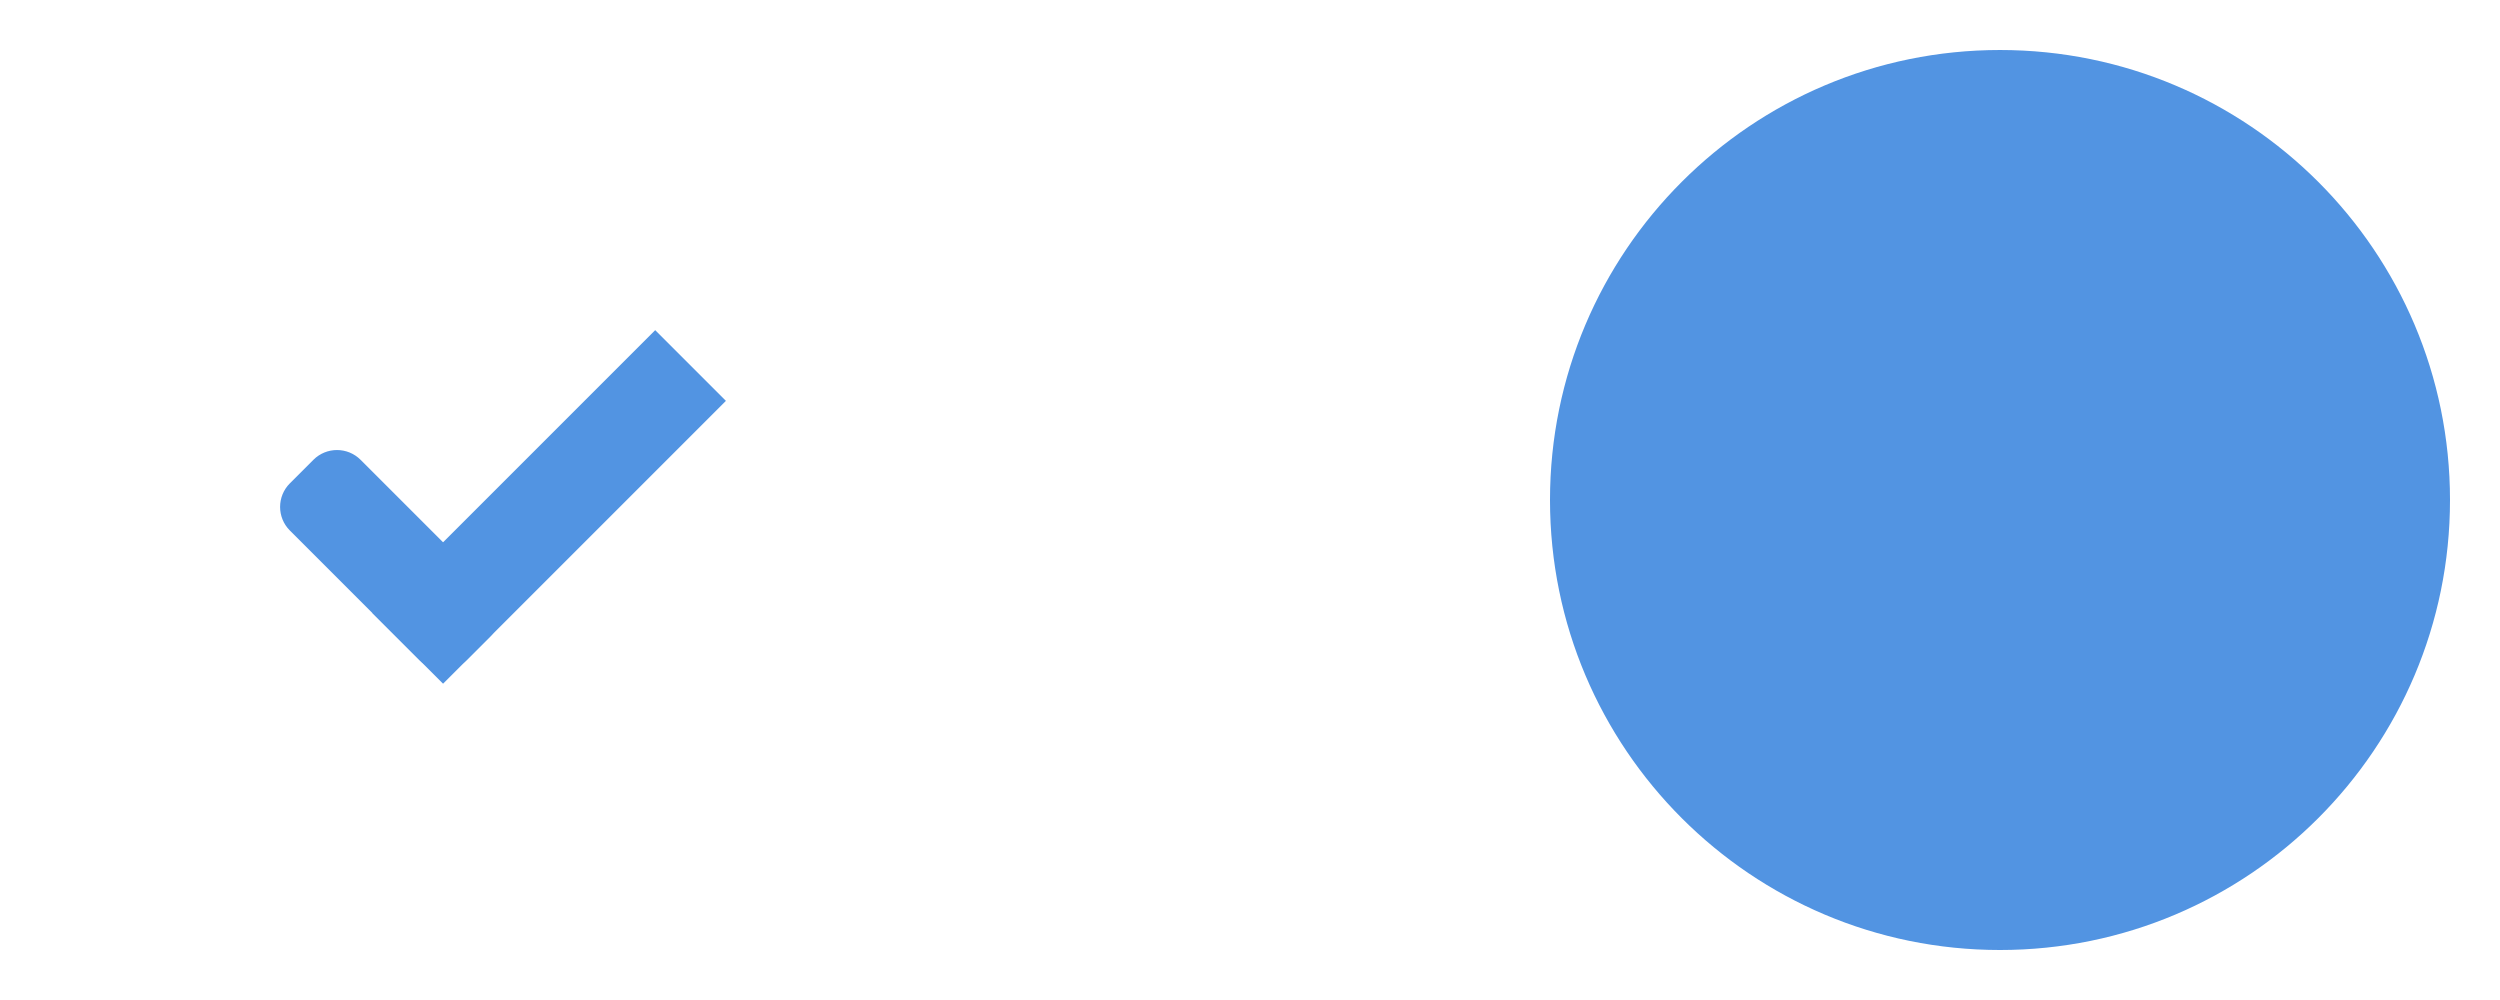
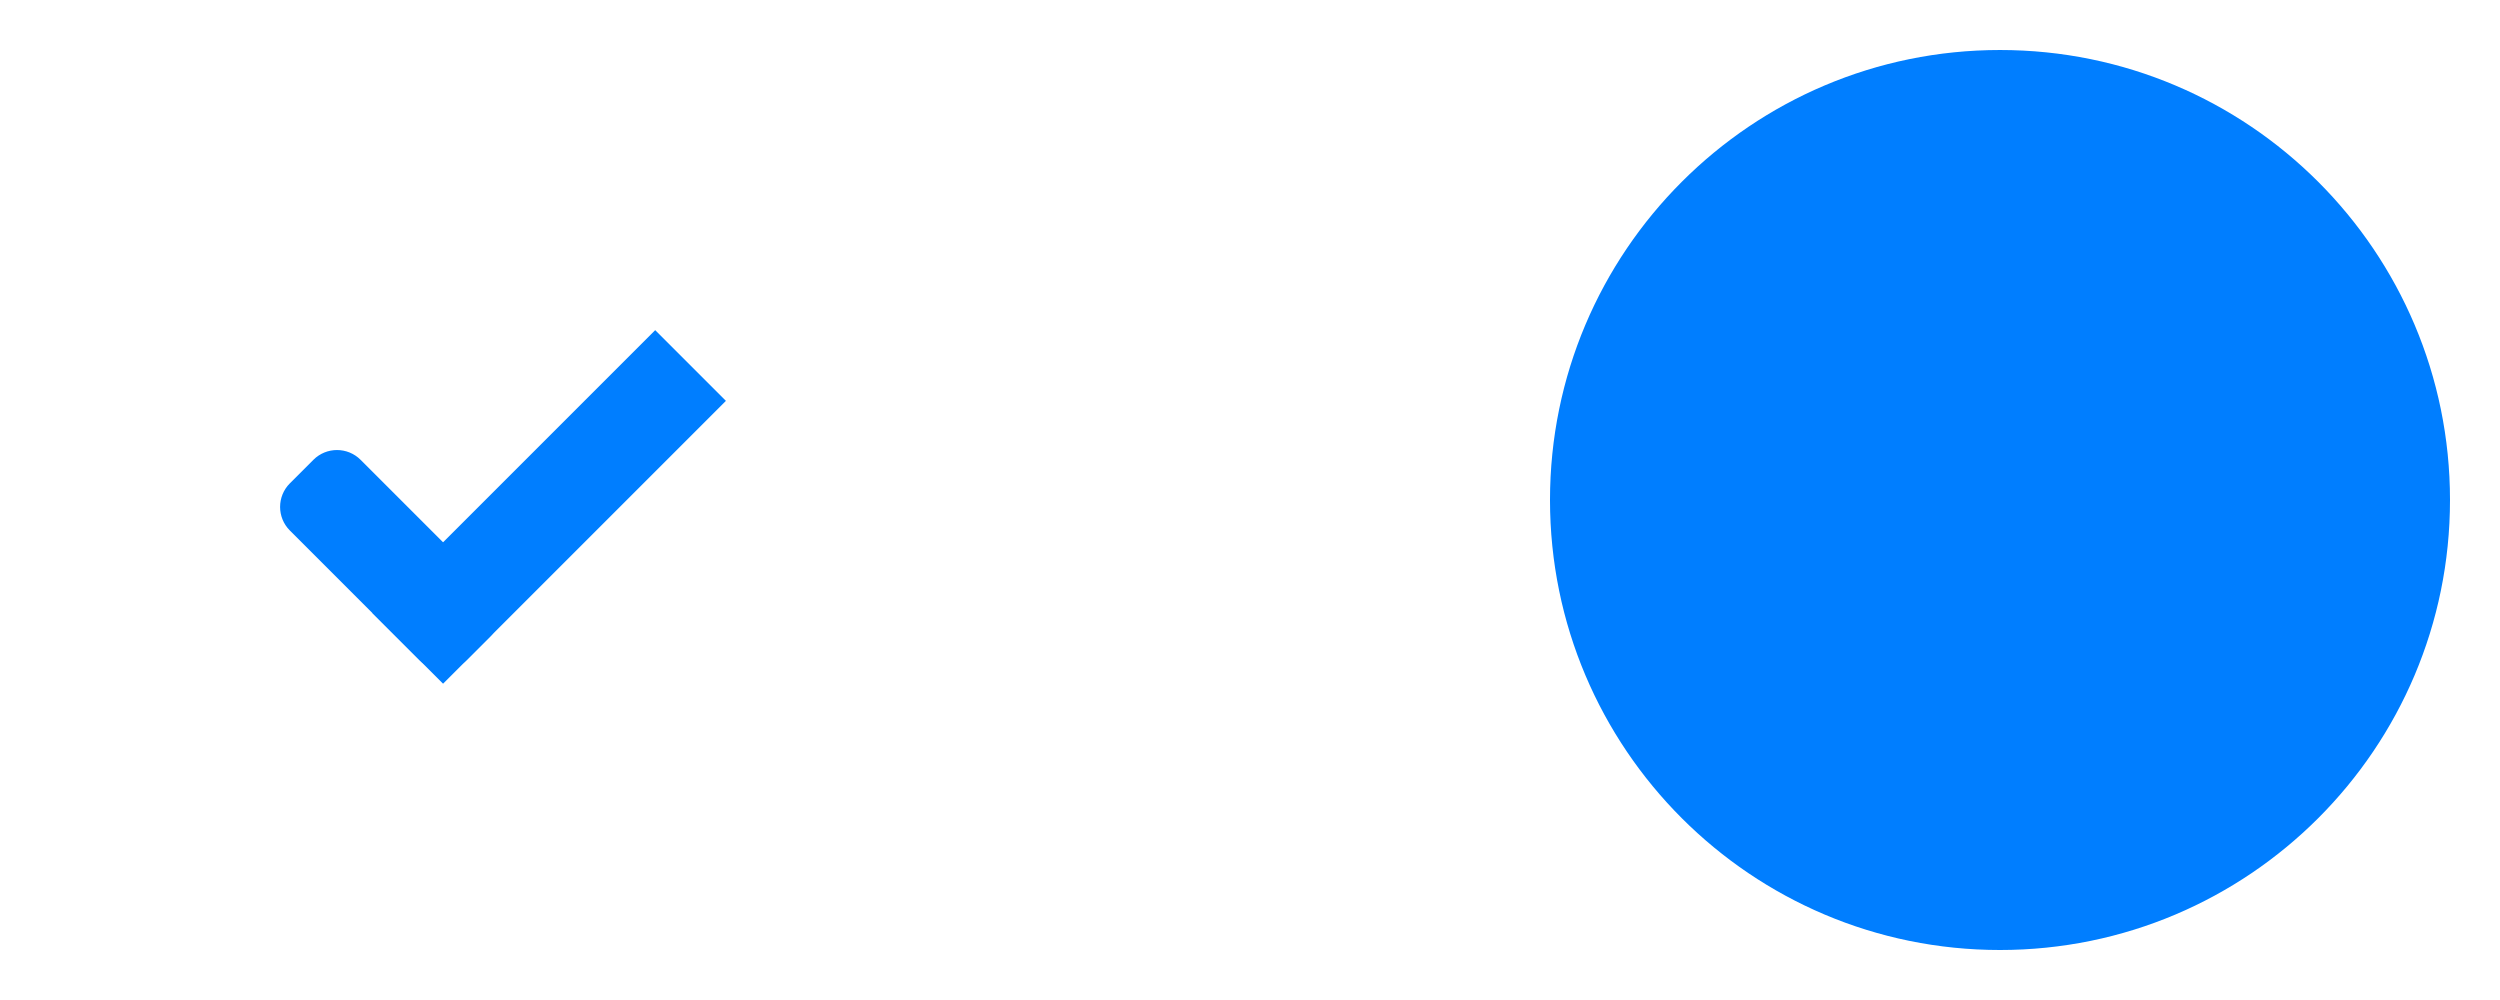
<svg xmlns="http://www.w3.org/2000/svg" xmlns:ns1="http://www.openswatchbook.org/uri/2009/osb" xmlns:xlink="http://www.w3.org/1999/xlink" width="50" height="20" id="svg7539" version="1.1">
  <defs id="defs7541">
    <linearGradient id="selected_fg_color" ns1:paint="solid">
      <stop style="stop-color:#ffffff;stop-opacity:1;" offset="0" id="stop4171" />
    </linearGradient>
    <linearGradient id="selected_bg_color" ns1:paint="solid">
-       <stop style="stop-color:#5294e2;stop-opacity:1;" offset="0" id="stop4166" />
+       <stop style="stop-color:#007EFF;stop-opacity:1;" offset="0" id="stop4166" />
    </linearGradient>
    <linearGradient id="linearGradient4695-1-4-3-5-0-6">
      <stop id="stop4697-9-9-7-0-1-5" style="stop-color:#000000;stop-opacity:1;" offset="0" />
      <stop id="stop4699-5-8-9-0-4-0" style="stop-color:#000000;stop-opacity:0" offset="1" />
    </linearGradient>
    <linearGradient id="linearGradient3768-6">
      <stop style="stop-color:#0f0f0f;stop-opacity:1;" offset="0" id="stop3770-0" />
      <stop id="stop3778-6" offset="0.078" style="stop-color:#171717;stop-opacity:1;" />
      <stop style="stop-color:#171717;stop-opacity:1;" offset="0.974" id="stop3774-2" />
      <stop style="stop-color:#1b1b1b;stop-opacity:1;" offset="1" id="stop3776-2" />
    </linearGradient>
    <linearGradient id="linearGradient3969-0-4">
      <stop style="stop-color:#353537;stop-opacity:1;" offset="0" id="stop3971-2-6" />
      <stop style="stop-color:#4d4f52;stop-opacity:1;" offset="1" id="stop3973-0-1" />
    </linearGradient>
    <linearGradient id="linearGradient3938">
      <stop id="stop3940" offset="0" style="stop-color:#ffffff;stop-opacity:0;" />
      <stop id="stop3942" offset="1" style="stop-color:#ffffff;stop-opacity:0.549;" />
    </linearGradient>
    <linearGradient id="linearGradient6523">
      <stop id="stop6525" offset="0" style="stop-color:#1a1a1a;stop-opacity:1;" />
      <stop id="stop6527" offset="1" style="stop-color:#1a1a1a;stop-opacity:0;" />
    </linearGradient>
    <linearGradient id="linearGradient3938-6">
      <stop id="stop3940-4" offset="0" style="stop-color:#bebebe;stop-opacity:1;" />
      <stop id="stop3942-8" offset="1" style="stop-color:#ffffff;stop-opacity:1;" />
    </linearGradient>
    <linearGradient xlink:href="#selected_bg_color" id="linearGradient4168" x1="980.05" y1="-456.095" x2="980.05" y2="-454.095" gradientUnits="userSpaceOnUse" />
    <linearGradient xlink:href="#selected_bg_color" id="linearGradient4170" x1="981.55" y1="-462.095" x2="981.55" y2="-454.095" gradientUnits="userSpaceOnUse" />
    <linearGradient xlink:href="#selected_bg_color" id="linearGradient4172" x1="41" y1="1032.362" x2="41" y2="1050.362" gradientUnits="userSpaceOnUse" />
    <linearGradient xlink:href="#selected_fg_color" id="linearGradient4173" x1="26" y1="1031.362" x2="26" y2="1051.362" gradientUnits="userSpaceOnUse" />
  </defs>
  <g id="layer1" transform="translate(-120,88)">
    <g transform="translate(-886,-448)" style="display:inline;opacity:1" id="switch-active-selected">
      <g id="layer1-9-0-0" transform="translate(885,450)" style="display:inline;opacity:1">
        <g style="display:inline" transform="translate(120,-117)" id="switch-active-8-4">
          <g id="g3900-1-87-6" transform="translate(0,-1004.362)">
            <rect style="display:inline;opacity:0;fill:#434343;fill-opacity:1;stroke:none;stroke-width:1;stroke-linecap:butt;stroke-linejoin:miter;stroke-miterlimit:4;stroke-dasharray:none;stroke-dashoffset:0;stroke-opacity:1" id="rect5465-3-3-6" width="52" height="24" x="0" y="1029.362" />
            <rect style="fill:url(#linearGradient4173);fill-opacity:1;fill-rule:nonzero;stroke:none" id="rect2987-0-8-4" width="50" height="20" x="1" y="1031.362" ry="11" rx="11" />
            <circle style="fill:url(#linearGradient4172);fill-opacity:1;fill-rule:nonzero;stroke:none" id="path3759-0-7" cx="41" cy="1041.362" r="9" />
          </g>
        </g>
      </g>
      <g transform="translate(-1.000316,0)" id="g4816-0">
        <rect transform="matrix(0.7071068,0.7071068,-0.7071068,0.7071068,0,0)" ry="0.667" rx="0.667" y="-456.095" x="977.55" height="2" width="5" id="rect3977-39-2-1" style="display:inline;opacity:1;fill:url(#linearGradient4168);fill-opacity:1;stroke:none" />
        <rect transform="matrix(0.7071068,0.7071068,-0.7071068,0.7071068,0,0)" ry="0" y="-462.095" x="980.55" height="8" width="2" id="rect3979-7-0-8" style="display:inline;opacity:1;fill:url(#linearGradient4170);fill-opacity:1;stroke:none" />
      </g>
    </g>
  </g>
</svg>
